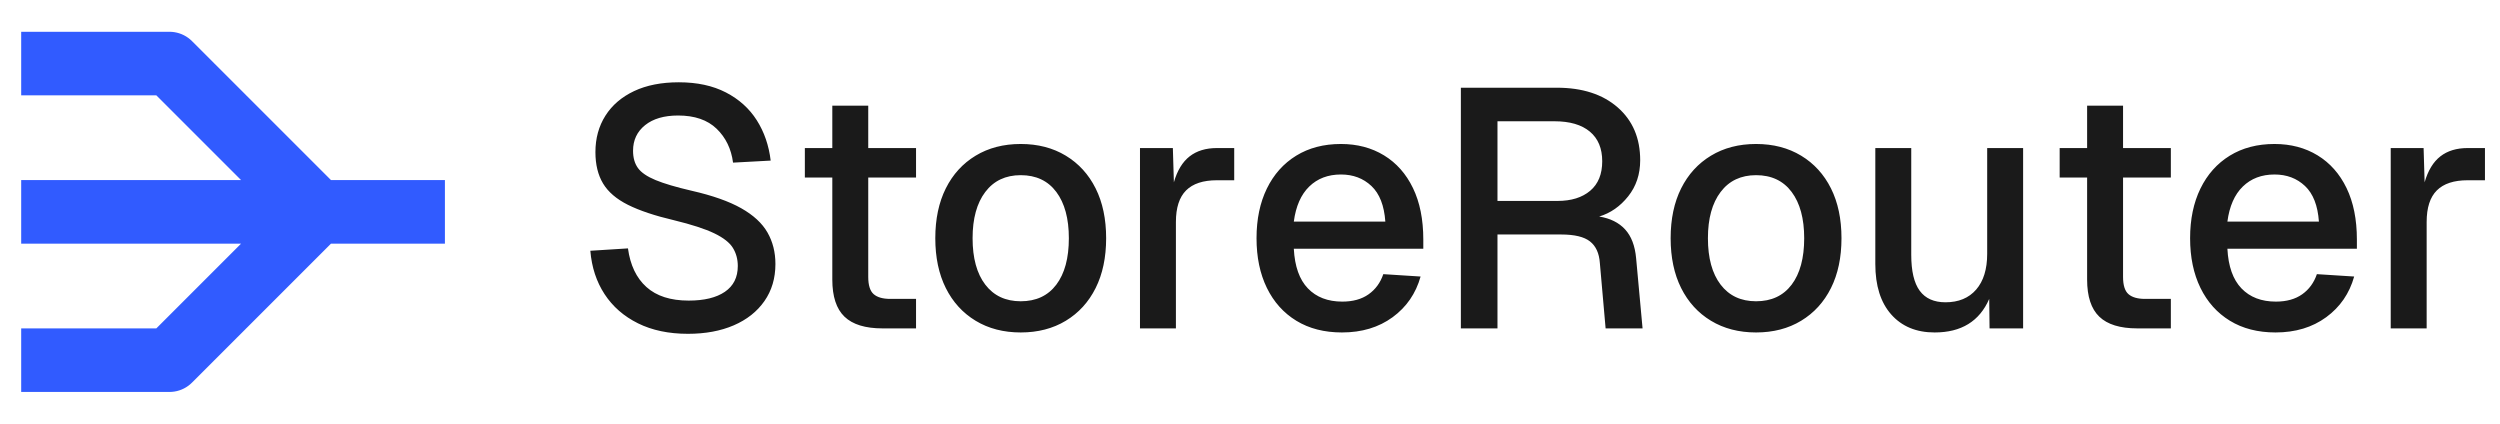
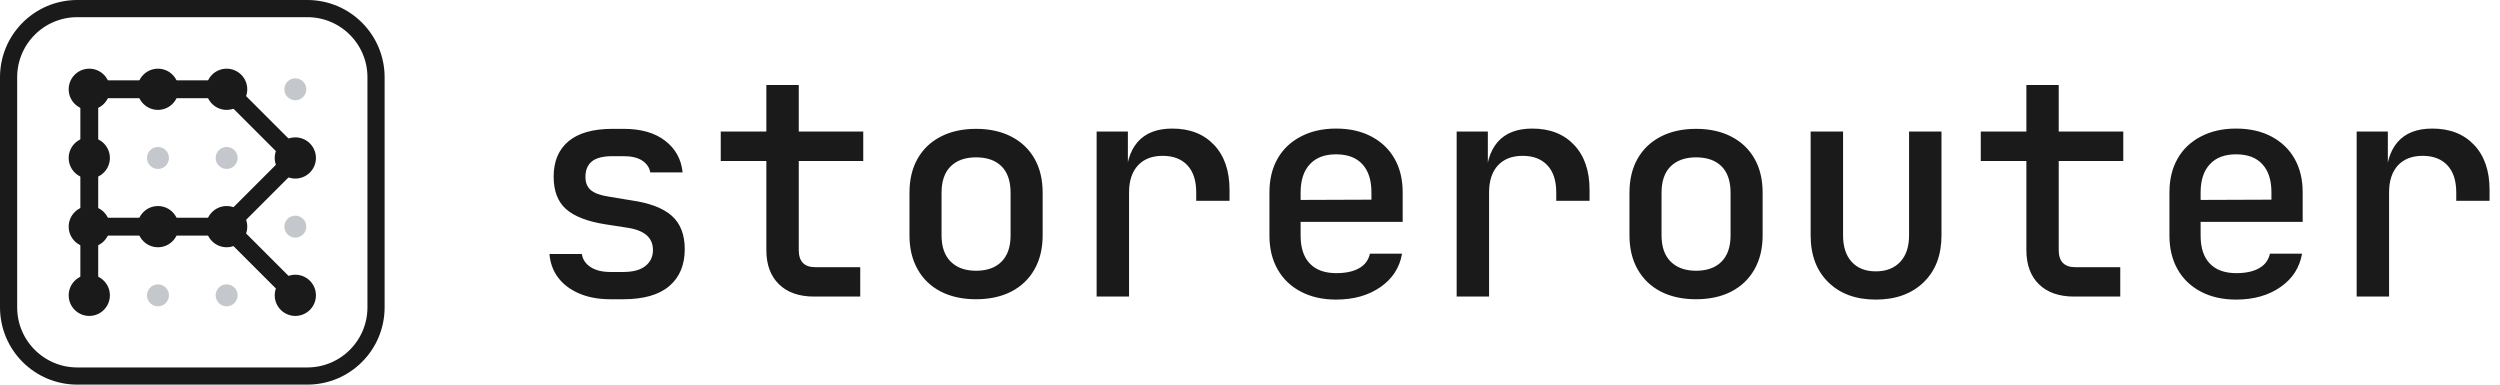
- <svg xmlns="http://www.w3.org/2000/svg" width="236" height="40" viewBox="0 0 236 40">
-   <g transform="translate(0 1)">
-     <path d="M2 5H16L30 19H42M2 19H42M2 33H16L30 19" fill="none" stroke="#315BFF" stroke-width="6" stroke-linejoin="round" />
+ <svg xmlns="http://www.w3.org/2000/svg" width="364" height="56" viewBox="0 0 364 56">
+   <rect x="1.25" y="1.25" width="53.5" height="53.5" rx="10" fill="none" stroke="#1A1A1A" stroke-width="2.5" />
+   <path d="M13 43L13 33L13 23L13 13L23 13L33 13L43 23L33 33L23 33L13 33M33 33L43 43" fill="none" stroke="#1A1A1A" stroke-width="2.6" stroke-linecap="round" stroke-linejoin="round" />
+   <g fill="#C4C7CC">
+     <circle cx="43" cy="13" r="1.6" />
+     <circle cx="23" cy="23" r="1.6" />
+     <circle cx="33" cy="23" r="1.6" />
+     <circle cx="43" cy="33" r="1.6" />
+     <circle cx="23" cy="43" r="1.6" />
+     <circle cx="33" cy="43" r="1.6" />
  </g>
-   <path fill="#1A1A1A" d="M64.944 31.512Q62.224 31.512 60.224 30.52Q58.224 29.528 57.072 27.768Q55.92 26.008 55.728 23.672L59.28 23.448Q59.6 25.816 61.024 27.096Q62.448 28.376 65.008 28.376Q67.216 28.376 68.432 27.544Q69.648 26.712 69.648 25.112Q69.648 24.152 69.184 23.4Q68.72 22.648 67.424 22.024Q66.128 21.4 63.632 20.792Q60.912 20.152 59.28 19.336Q57.648 18.52 56.928 17.32Q56.208 16.12 56.208 14.36Q56.208 12.408 57.152 10.92Q58.096 9.432 59.856 8.6Q61.616 7.768 64.08 7.768Q66.672 7.768 68.528 8.728Q70.384 9.688 71.44 11.352Q72.496 13.016 72.752 15.16L69.2 15.352Q68.944 13.4 67.648 12.152Q66.352 10.904 64.016 10.904Q62.032 10.904 60.896 11.816Q59.76 12.728 59.76 14.232Q59.76 15.224 60.224 15.864Q60.688 16.504 61.888 17.0Q63.088 17.496 65.296 18.008Q68.24 18.68 69.968 19.656Q71.696 20.632 72.448 21.944Q73.2 23.256 73.2 24.92Q73.2 26.936 72.16 28.424Q71.12 29.912 69.264 30.712Q67.408 31.512 64.944 31.512Z M83.306 31.0Q80.874 31.0 79.722 29.896Q78.57 28.792 78.57 26.392V16.76H75.978V13.976H78.57V9.976H81.962V13.976H86.474V16.76H81.962V26.136Q81.962 27.32 82.474 27.768Q82.986 28.216 84.042 28.216H86.474V31.0Z M96.356 31.384Q93.924 31.384 92.1 30.28Q90.276 29.176 89.284 27.192Q88.292 25.208 88.292 22.488Q88.292 19.768 89.284 17.784Q90.276 15.8 92.1 14.696Q93.924 13.592 96.356 13.592Q98.788 13.592 100.612 14.696Q102.436 15.8 103.428 17.784Q104.42 19.768 104.42 22.488Q104.42 25.208 103.428 27.192Q102.436 29.176 100.612 30.28Q98.788 31.384 96.356 31.384ZM96.356 28.44Q98.532 28.44 99.716 26.872Q100.9 25.304 100.9 22.488Q100.9 19.704 99.716 18.12Q98.532 16.536 96.356 16.536Q94.212 16.536 93.012 18.12Q91.812 19.704 91.812 22.488Q91.812 25.304 93.012 26.872Q94.212 28.44 96.356 28.44Z M107.614 31.0V13.976H110.718L110.814 17.208Q111.294 15.544 112.302 14.76Q113.31 13.976 114.878 13.976H116.51V17.016H114.878Q112.926 17.016 111.966 17.976Q111.006 18.936 111.006 20.952V31.0Z M126.68 31.384Q124.184 31.384 122.376 30.28Q120.568 29.176 119.592 27.176Q118.616 25.176 118.616 22.488Q118.616 19.8 119.592 17.8Q120.568 15.8 122.36 14.696Q124.152 13.592 126.584 13.592Q128.888 13.592 130.648 14.664Q132.408 15.736 133.384 17.752Q134.36 19.768 134.36 22.616V23.48H122.136Q122.264 25.976 123.464 27.224Q124.664 28.472 126.712 28.472Q128.216 28.472 129.192 27.784Q130.168 27.096 130.584 25.88L134.104 26.104Q133.432 28.504 131.464 29.944Q129.496 31.384 126.68 31.384ZM122.136 20.92H130.776Q130.616 18.648 129.464 17.56Q128.312 16.472 126.584 16.472Q124.76 16.472 123.592 17.608Q122.424 18.744 122.136 20.92Z M137.906 31.0V8.28H146.962Q150.578 8.28 152.706 10.136Q154.834 11.992 154.834 15.128Q154.834 17.112 153.698 18.536Q152.562 19.96 150.962 20.44Q152.53 20.696 153.41 21.656Q154.29 22.616 154.45 24.376L155.058 31.0H151.57L151.026 24.824Q150.93 23.448 150.098 22.792Q149.266 22.136 147.378 22.136H141.362V31.0ZM141.362 18.968H147.026Q148.978 18.968 150.114 18.008Q151.25 17.048 151.25 15.224Q151.25 13.4 150.082 12.424Q148.914 11.448 146.738 11.448H141.362Z M165.772 31.384Q163.34 31.384 161.516 30.28Q159.692 29.176 158.7 27.192Q157.708 25.208 157.708 22.488Q157.708 19.768 158.7 17.784Q159.692 15.8 161.516 14.696Q163.34 13.592 165.772 13.592Q168.204 13.592 170.028 14.696Q171.852 15.8 172.844 17.784Q173.836 19.768 173.836 22.488Q173.836 25.208 172.844 27.192Q171.852 29.176 170.028 30.28Q168.204 31.384 165.772 31.384ZM165.772 28.44Q167.948 28.44 169.132 26.872Q170.316 25.304 170.316 22.488Q170.316 19.704 169.132 18.12Q167.948 16.536 165.772 16.536Q163.628 16.536 162.428 18.12Q161.228 19.704 161.228 22.488Q161.228 25.304 162.428 26.872Q163.628 28.44 165.772 28.44Z M182.63 31.384Q180.038 31.384 178.534 29.688Q177.03 27.992 177.03 24.92V13.976H180.422V24.056Q180.422 26.36 181.222 27.448Q182.022 28.536 183.654 28.536Q185.51 28.536 186.55 27.336Q187.59 26.136 187.59 23.96V13.976H190.982V31.0H187.814L187.782 28.216Q186.406 31.384 182.63 31.384Z M201.76 31.0Q199.328 31.0 198.176 29.896Q197.024 28.792 197.024 26.392V16.76H194.432V13.976H197.024V9.976H200.416V13.976H204.928V16.76H200.416V26.136Q200.416 27.32 200.928 27.768Q201.44 28.216 202.496 28.216H204.928V31.0Z M214.81 31.384Q212.314 31.384 210.506 30.28Q208.698 29.176 207.722 27.176Q206.746 25.176 206.746 22.488Q206.746 19.8 207.722 17.8Q208.698 15.8 210.49 14.696Q212.282 13.592 214.714 13.592Q217.018 13.592 218.778 14.664Q220.538 15.736 221.514 17.752Q222.49 19.768 222.49 22.616V23.48H210.266Q210.394 25.976 211.594 27.224Q212.794 28.472 214.842 28.472Q216.346 28.472 217.322 27.784Q218.298 27.096 218.714 25.88L222.234 26.104Q221.562 28.504 219.594 29.944Q217.626 31.384 214.81 31.384ZM210.266 20.92H218.906Q218.746 18.648 217.594 17.56Q216.442 16.472 214.714 16.472Q212.89 16.472 211.722 17.608Q210.554 18.744 210.266 20.92Z M225.684 31.0V13.976H228.788L228.884 17.208Q229.364 15.544 230.372 14.76Q231.38 13.976 232.948 13.976H234.58V17.016H232.948Q230.996 17.016 230.036 17.976Q229.076 18.936 229.076 20.952V31.0Z" />
+   <g fill="#1A1A1A">
+     <circle cx="13" cy="13" r="3" />
+     <circle cx="23" cy="13" r="3" />
+     <circle cx="33" cy="13" r="3" />
+     <circle cx="13" cy="23" r="3" />
+     <circle cx="43" cy="23" r="3" />
+     <circle cx="13" cy="33" r="3" />
+     <circle cx="23" cy="33" r="3" />
+     <circle cx="33" cy="33" r="3" />
+     <circle cx="13" cy="43" r="3" />
+     <circle cx="43" cy="43" r="3" />
+   </g>
+   <path fill="#1A1A1A" d="M88.87 43.57Q86.29 43.57 84.35 42.74Q82.4 41.91 81.29 40.45Q80.17 38.99 80 36.98H84.72Q84.89 38.16 85.98 38.88Q87.08 39.6 88.87 39.6H90.75Q92.89 39.6 93.98 38.72Q95.07 37.85 95.07 36.41Q95.07 35.01 94.09 34.2Q93.1 33.39 91.18 33.13L88.08 32.65Q84.24 32.04 82.42 30.45Q80.61 28.85 80.61 25.71Q80.61 22.39 82.77 20.57Q84.94 18.76 89.17 18.76H90.83Q94.59 18.76 96.84 20.49Q99.09 22.21 99.39 25.1H94.68Q94.5 24.05 93.52 23.39Q92.54 22.74 90.83 22.74H89.17Q87.12 22.74 86.18 23.5Q85.24 24.27 85.24 25.75Q85.24 27.06 86.07 27.72Q86.9 28.37 88.65 28.63L91.84 29.16Q95.9 29.73 97.8 31.41Q99.7 33.09 99.7 36.28Q99.7 39.73 97.45 41.65Q95.2 43.57 90.75 43.57ZM118.53 43.18Q115.25 43.18 113.42 41.39Q111.58 39.6 111.58 36.41V23.44H104.94V19.15H111.58V12.38H116.3V19.15H125.69V23.44H116.3V36.41Q116.3 38.9 118.7 38.9H125.25V43.18ZM142.11 43.57Q139.14 43.57 136.96 42.44Q134.77 41.3 133.6 39.2Q132.42 37.11 132.42 34.27V28.07Q132.42 25.18 133.6 23.11Q134.77 21.03 136.96 19.9Q139.14 18.76 142.11 18.76Q145.08 18.76 147.27 19.9Q149.45 21.03 150.63 23.11Q151.81 25.18 151.81 28.07V34.27Q151.81 37.11 150.63 39.2Q149.45 41.3 147.27 42.44Q145.08 43.57 142.11 43.57ZM142.11 39.42Q144.52 39.42 145.83 38.09Q147.14 36.76 147.14 34.27V28.07Q147.14 25.53 145.83 24.22Q144.52 22.91 142.11 22.91Q139.75 22.91 138.42 24.22Q137.09 25.53 137.09 28.07V34.27Q137.09 36.76 138.42 38.09Q139.75 39.42 142.11 39.42ZM159.67 43.18V19.15H164.22V23.74H165.35L163.91 26.58Q163.91 22.69 165.61 20.71Q167.32 18.72 170.68 18.72Q174.52 18.72 176.77 21.1Q179.02 23.48 179.02 27.63V29.24H174.17V28.02Q174.17 25.44 172.89 24.07Q171.6 22.69 169.28 22.69Q166.97 22.69 165.68 24.09Q164.39 25.49 164.39 28.02V43.18ZM194.53 43.62Q191.6 43.62 189.4 42.46Q187.19 41.3 186.01 39.2Q184.83 37.11 184.83 34.31V28.02Q184.83 25.18 186.01 23.11Q187.19 21.03 189.4 19.88Q191.6 18.72 194.53 18.72Q197.5 18.72 199.68 19.88Q201.87 21.03 203.05 23.11Q204.23 25.18 204.23 28.02V32.3H189.37V34.31Q189.37 36.98 190.71 38.37Q192.04 39.77 194.57 39.77Q196.63 39.77 197.89 39.05Q199.16 38.33 199.46 36.93H204.14Q203.61 39.99 200.99 41.8Q198.37 43.62 194.53 43.62ZM199.68 29.46V27.98Q199.68 25.36 198.37 23.92Q197.06 22.47 194.53 22.47Q192.04 22.47 190.71 23.92Q189.37 25.36 189.37 28.02V29.11L200.03 29.07ZM212.09 43.18V19.15H216.63V23.74H217.77L216.33 26.58Q216.33 22.69 218.03 20.71Q219.73 18.72 223.1 18.72Q226.94 18.72 229.19 21.1Q231.44 23.48 231.44 27.63V29.24H226.59V28.02Q226.59 25.44 225.3 24.07Q224.01 22.69 221.7 22.69Q219.38 22.69 218.09 24.09Q216.81 25.49 216.81 28.02V43.18ZM246.94 43.57Q243.97 43.57 241.79 42.44Q239.61 41.3 238.43 39.2Q237.25 37.11 237.25 34.27V28.07Q237.25 25.18 238.43 23.11Q239.61 21.03 241.79 19.9Q243.97 18.76 246.94 18.76Q249.92 18.76 252.1 19.9Q254.28 21.03 255.46 23.11Q256.64 25.18 256.64 28.07V34.27Q256.64 37.11 255.46 39.2Q254.28 41.3 252.1 42.44Q249.92 43.57 246.94 43.57ZM246.94 39.42Q249.35 39.42 250.66 38.09Q251.97 36.76 251.97 34.27V28.07Q251.97 25.53 250.66 24.22Q249.35 22.91 246.94 22.91Q244.59 22.91 243.25 24.22Q241.92 25.53 241.92 28.07V34.27Q241.92 36.76 243.25 38.09Q244.59 39.42 246.94 39.42ZM273.11 43.62Q268.78 43.62 266.21 41.1Q263.63 38.59 263.63 34.27V19.15H268.35V34.27Q268.35 36.76 269.61 38.13Q270.88 39.51 273.11 39.51Q275.38 39.51 276.67 38.13Q277.96 36.76 277.96 34.27V19.15H282.68V34.27Q282.68 38.59 280.08 41.1Q277.48 43.62 273.11 43.62ZM301.98 43.18Q298.71 43.18 296.87 41.39Q295.04 39.6 295.04 36.41V23.44H288.4V19.15H295.04V12.38H299.75V19.15H309.15V23.44H299.75V36.41Q299.75 38.9 302.16 38.9H308.71V43.18ZM325.57 43.62Q322.64 43.62 320.44 42.46Q318.23 41.3 317.05 39.2Q315.87 37.11 315.87 34.31V28.02Q315.87 25.18 317.05 23.11Q318.23 21.03 320.44 19.88Q322.64 18.72 325.57 18.72Q328.54 18.72 330.72 19.88Q332.91 21.03 334.09 23.11Q335.27 25.18 335.27 28.02V32.3H320.41V34.31Q320.41 36.98 321.75 38.37Q323.08 39.77 325.61 39.77Q327.67 39.77 328.93 39.05Q330.2 38.33 330.5 36.93H335.18Q334.65 39.99 332.03 41.8Q329.41 43.62 325.57 43.62ZM330.72 29.46V27.98Q330.72 25.36 329.41 23.92Q328.1 22.47 325.57 22.47Q323.08 22.47 321.75 23.92Q320.41 25.36 320.41 28.02V29.11L331.07 29.07ZM343.13 43.18V19.15H347.67V23.74H348.81L347.37 26.58Q347.37 22.69 349.07 20.71Q350.77 18.72 354.14 18.72Q357.98 18.72 360.23 21.1Q362.48 23.48 362.48 27.63V29.24H357.63V28.02Q357.63 25.44 356.34 24.07Q355.05 22.69 352.74 22.69Q350.42 22.69 349.13 24.09Q347.85 25.49 347.85 28.02V43.18Z" />
</svg>
